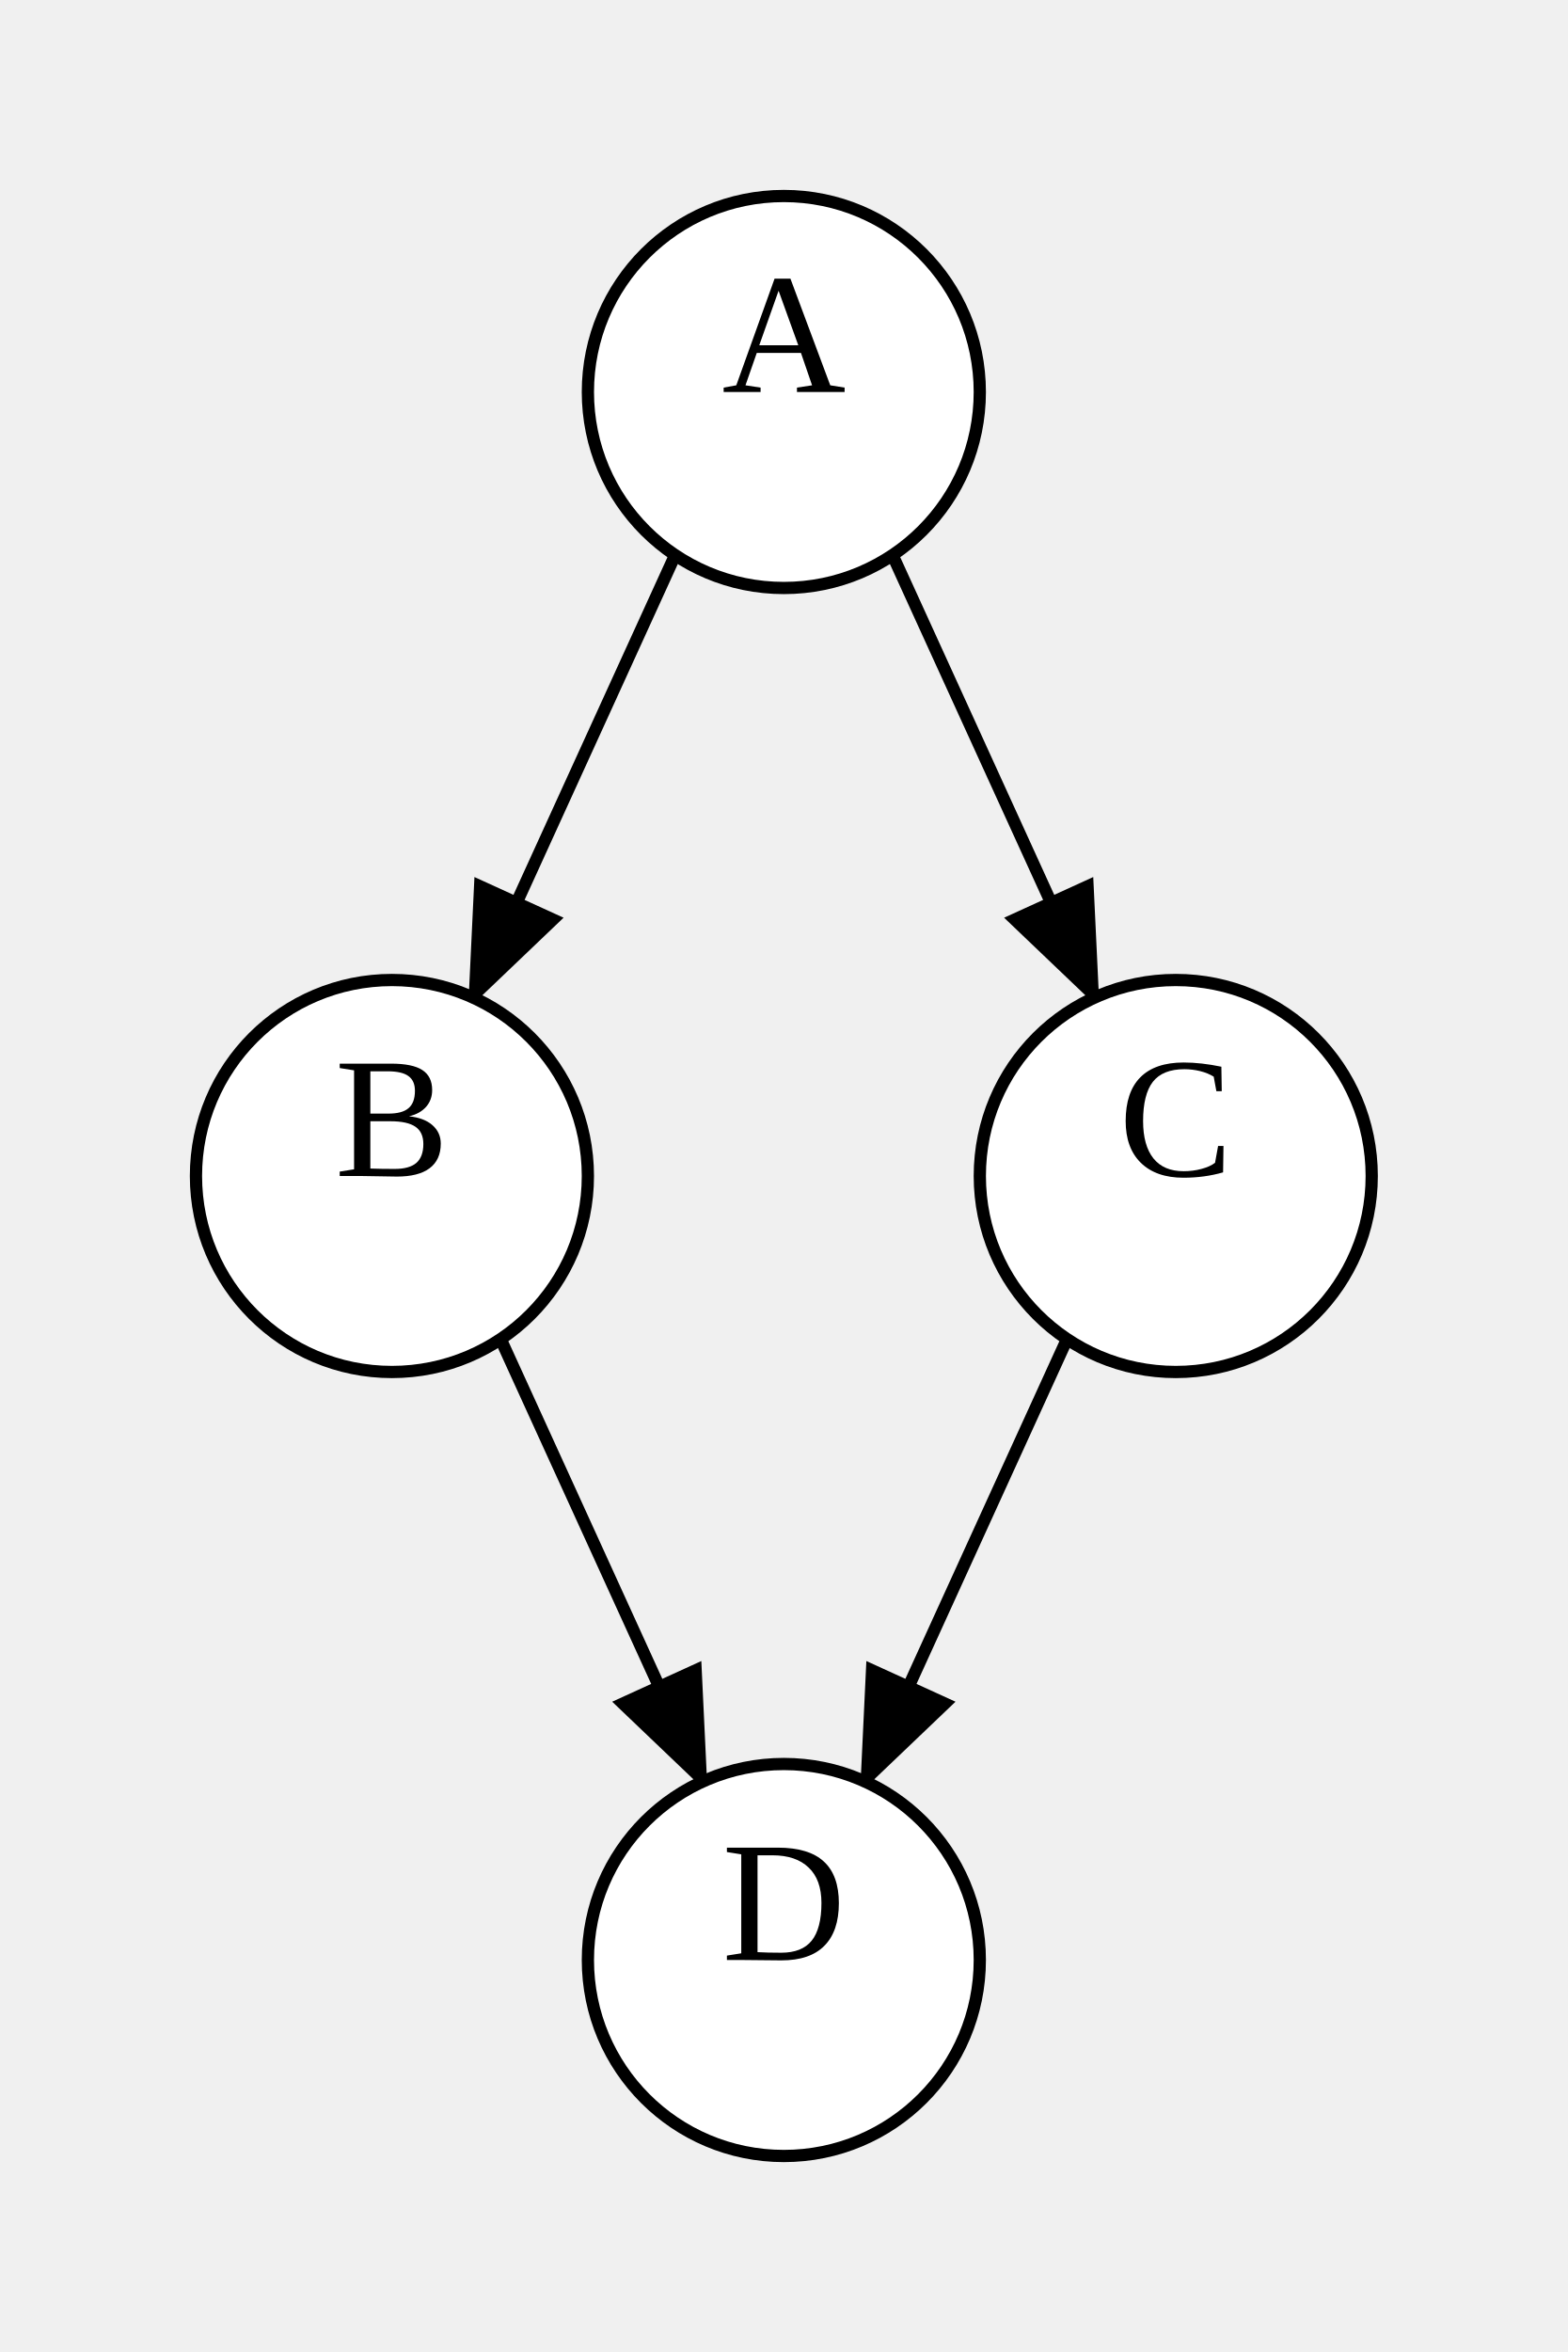
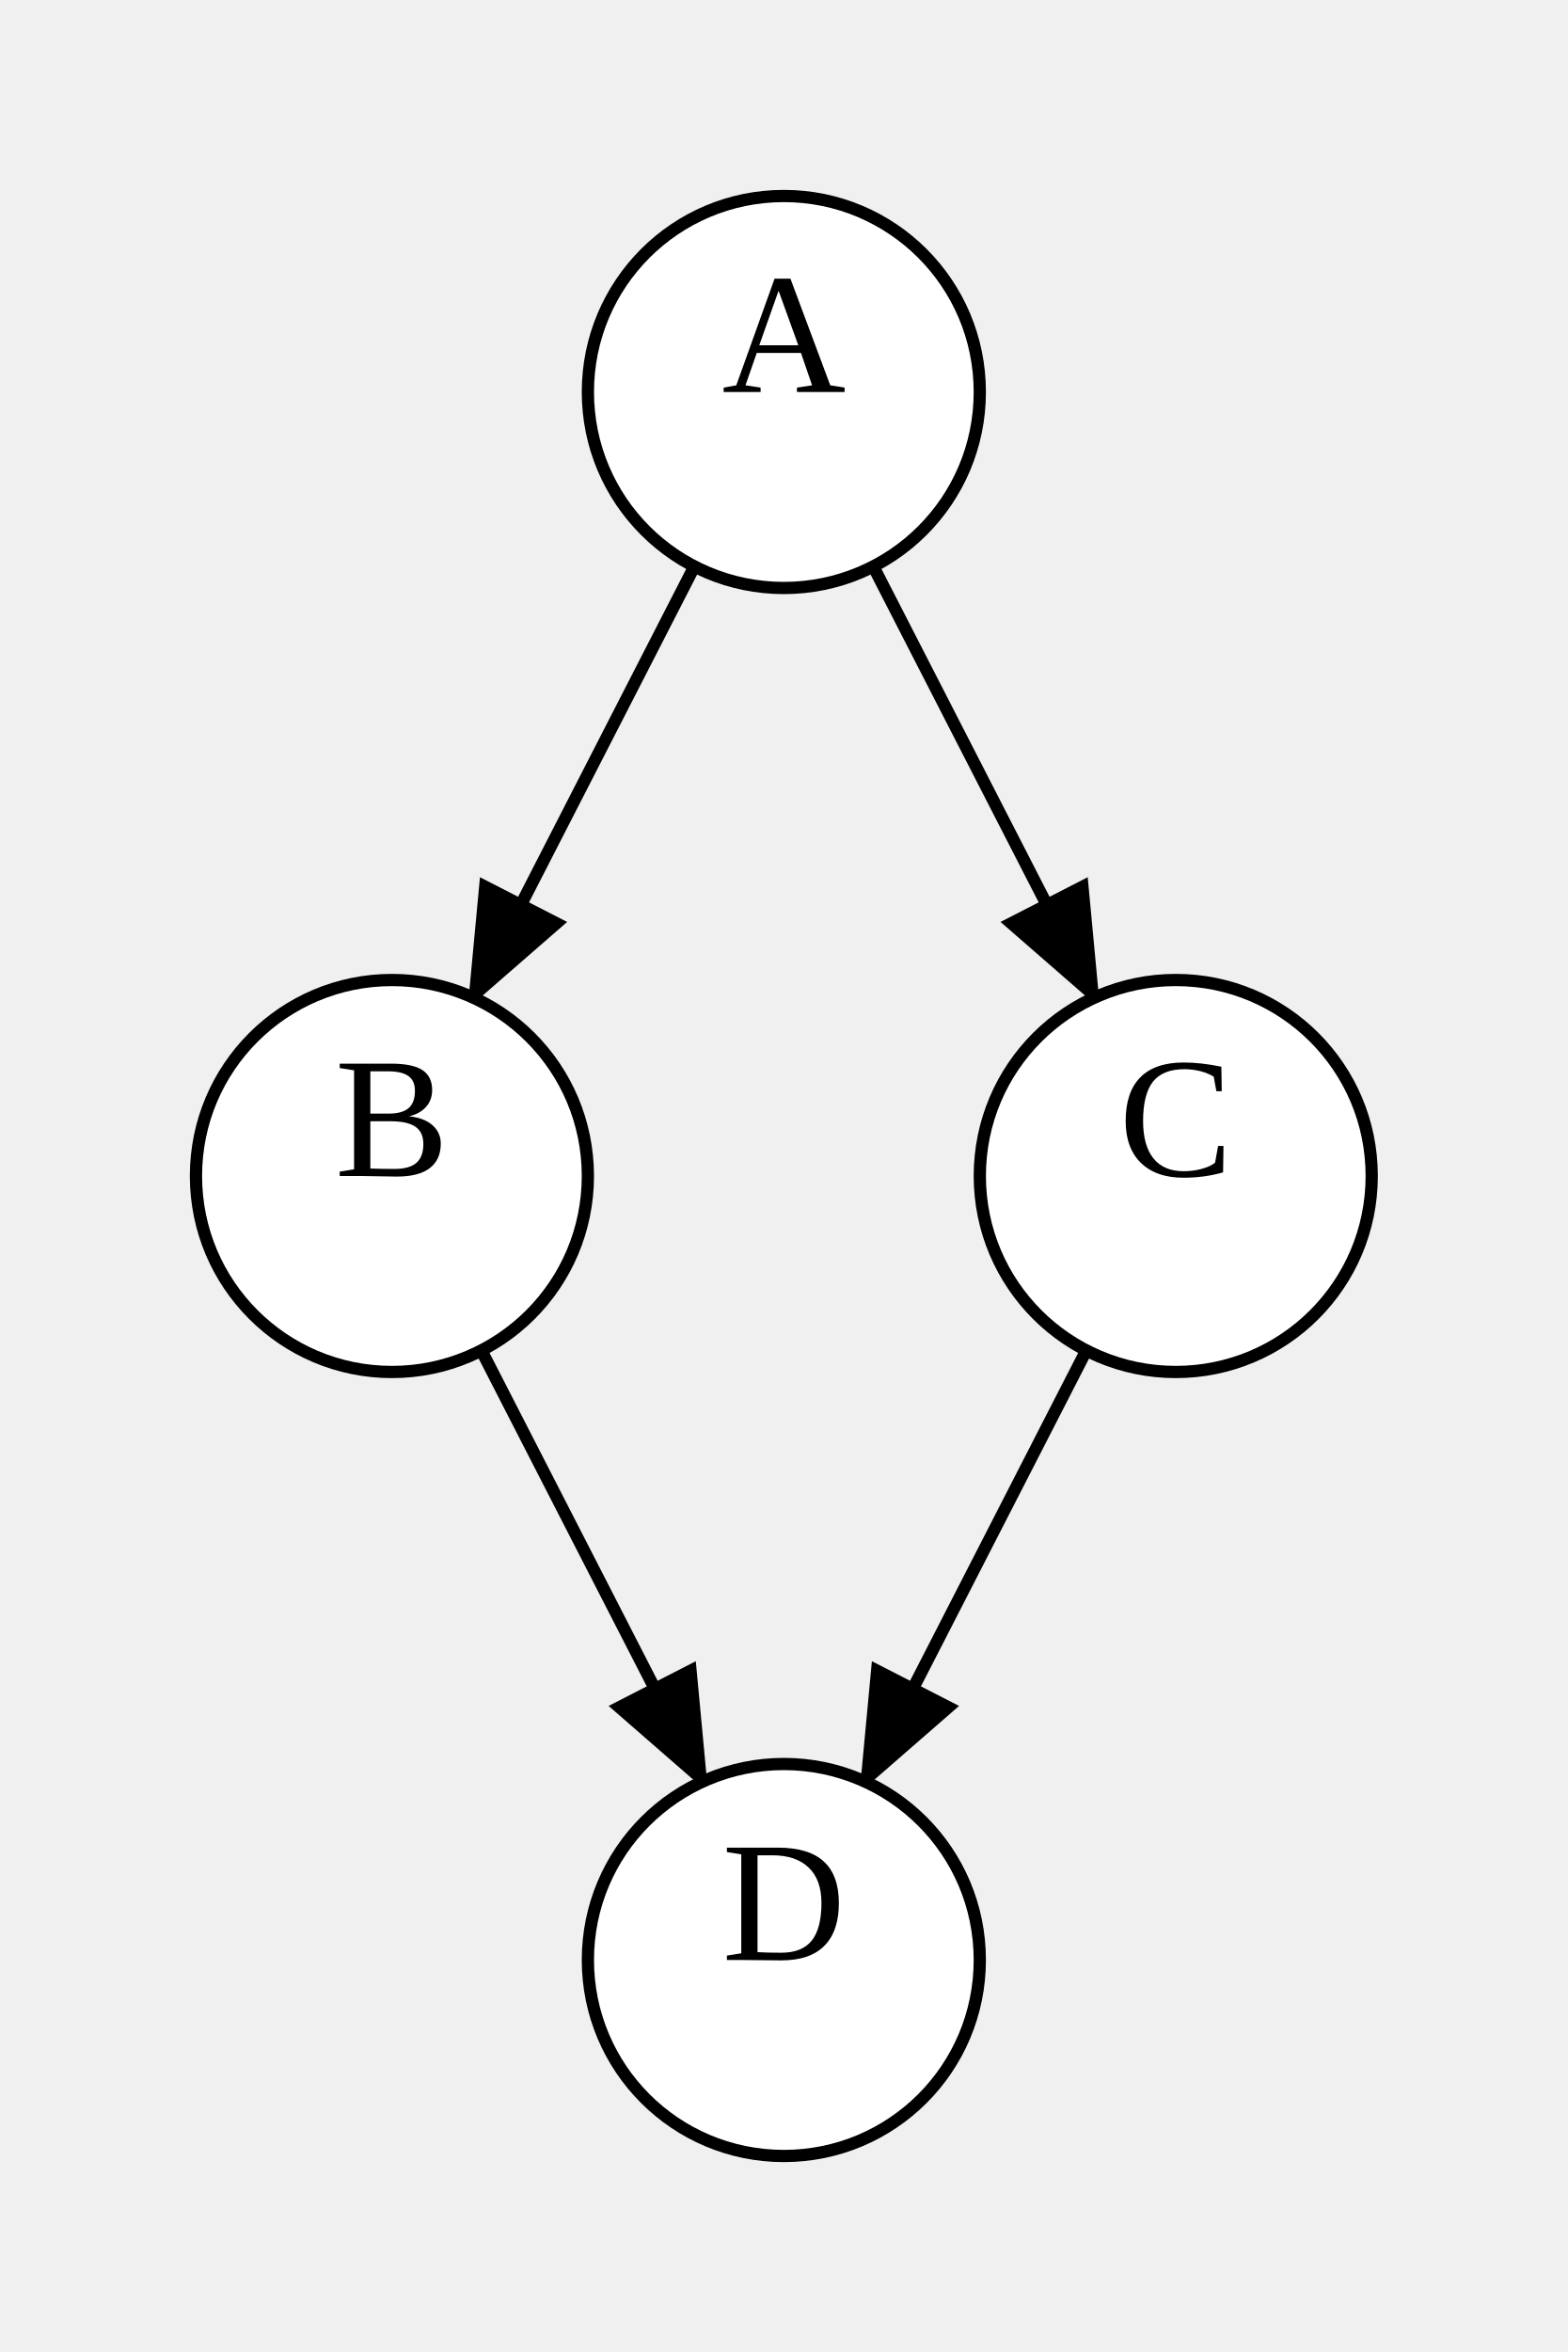
<svg xmlns="http://www.w3.org/2000/svg" width="128" height="192">
  <style type="text/css">
		.edge { fill: none; }
	</style>
  <defs>
    <marker id="normal" markerWidth="10" markerHeight="8" refX="9" refY="4" orient="auto-start-reverse" markerUnits="userSpaceOnUse">
      <path d="M0,0 L0,8 L10,4 z" fill="context-stroke" />
    </marker>
    <marker id="vee" markerWidth="10" markerHeight="8" refX="9" refY="4" orient="auto-start-reverse" markerUnits="userSpaceOnUse">
      <path d="M0,0 L10,4 L0,8 L3,4 z" fill="context-stroke" />
    </marker>
    <marker id="dot" markerWidth="8" markerHeight="8" refX="7" refY="4" orient="auto-start-reverse" markerUnits="userSpaceOnUse">
      <circle cx="4" cy="4" r="3.5" fill="context-stroke" />
    </marker>
    <marker id="odot" markerWidth="8" markerHeight="8" refX="7" refY="4" orient="auto-start-reverse" markerUnits="userSpaceOnUse">
      <circle cx="4" cy="4" r="3" fill="white" stroke="context-stroke" />
    </marker>
  </defs>
  <g>
-     <path class="edge" marker-end="url(#normal)" stroke="#000000" stroke-width="1" d="M55.125,45.313 L38.641,81.443 " />
-     <path class="edge" marker-end="url(#normal)" stroke="#000000" stroke-width="1" d="M72.875,45.313 L89.359,81.443 " />
-     <path class="edge" marker-end="url(#normal)" stroke="#000000" stroke-width="1" d="M40.875,109.313 L57.359,145.443 " />
-     <path class="edge" marker-end="url(#normal)" stroke="#000000" stroke-width="1" d="M87.125,109.313 L70.641,145.443 " />
+     <path class="edge" marker-end="url(#normal)" stroke="#000000" stroke-width="1" d="M56.698,46.237 L38.641,81.443 " />
+     <path class="edge" marker-end="url(#normal)" stroke="#000000" stroke-width="1" d="M71.302,46.237 L89.359,81.443 " />
+     <path class="edge" marker-end="url(#normal)" stroke="#000000" stroke-width="1" d="M39.302,110.237 L57.359,145.443 " />
+     <path class="edge" marker-end="url(#normal)" stroke="#000000" stroke-width="1" d="M88.698,110.237 L70.641,145.443 " />
    <ellipse cx="64" cy="32" rx="16" ry="16" class="node" fill="#FFFFFF" stroke="#000000" stroke-width="1" />
    <text text-anchor="middle" alignment-baseline="middle" x="64" y="32" font-size="14" color="#000000">A</text>
    <ellipse cx="32" cy="96" rx="16" ry="16" class="node" fill="#FFFFFF" stroke="#000000" stroke-width="1" />
    <text text-anchor="middle" alignment-baseline="middle" x="32" y="96" font-size="14" color="#000000">B</text>
    <ellipse cx="96" cy="96" rx="16" ry="16" class="node" fill="#FFFFFF" stroke="#000000" stroke-width="1" />
    <text text-anchor="middle" alignment-baseline="middle" x="96" y="96" font-size="14" color="#000000">C</text>
    <ellipse cx="64" cy="160" rx="16" ry="16" class="node" fill="#FFFFFF" stroke="#000000" stroke-width="1" />
    <text text-anchor="middle" alignment-baseline="middle" x="64" y="160" font-size="14" color="#000000">D</text>
  </g>
</svg>
